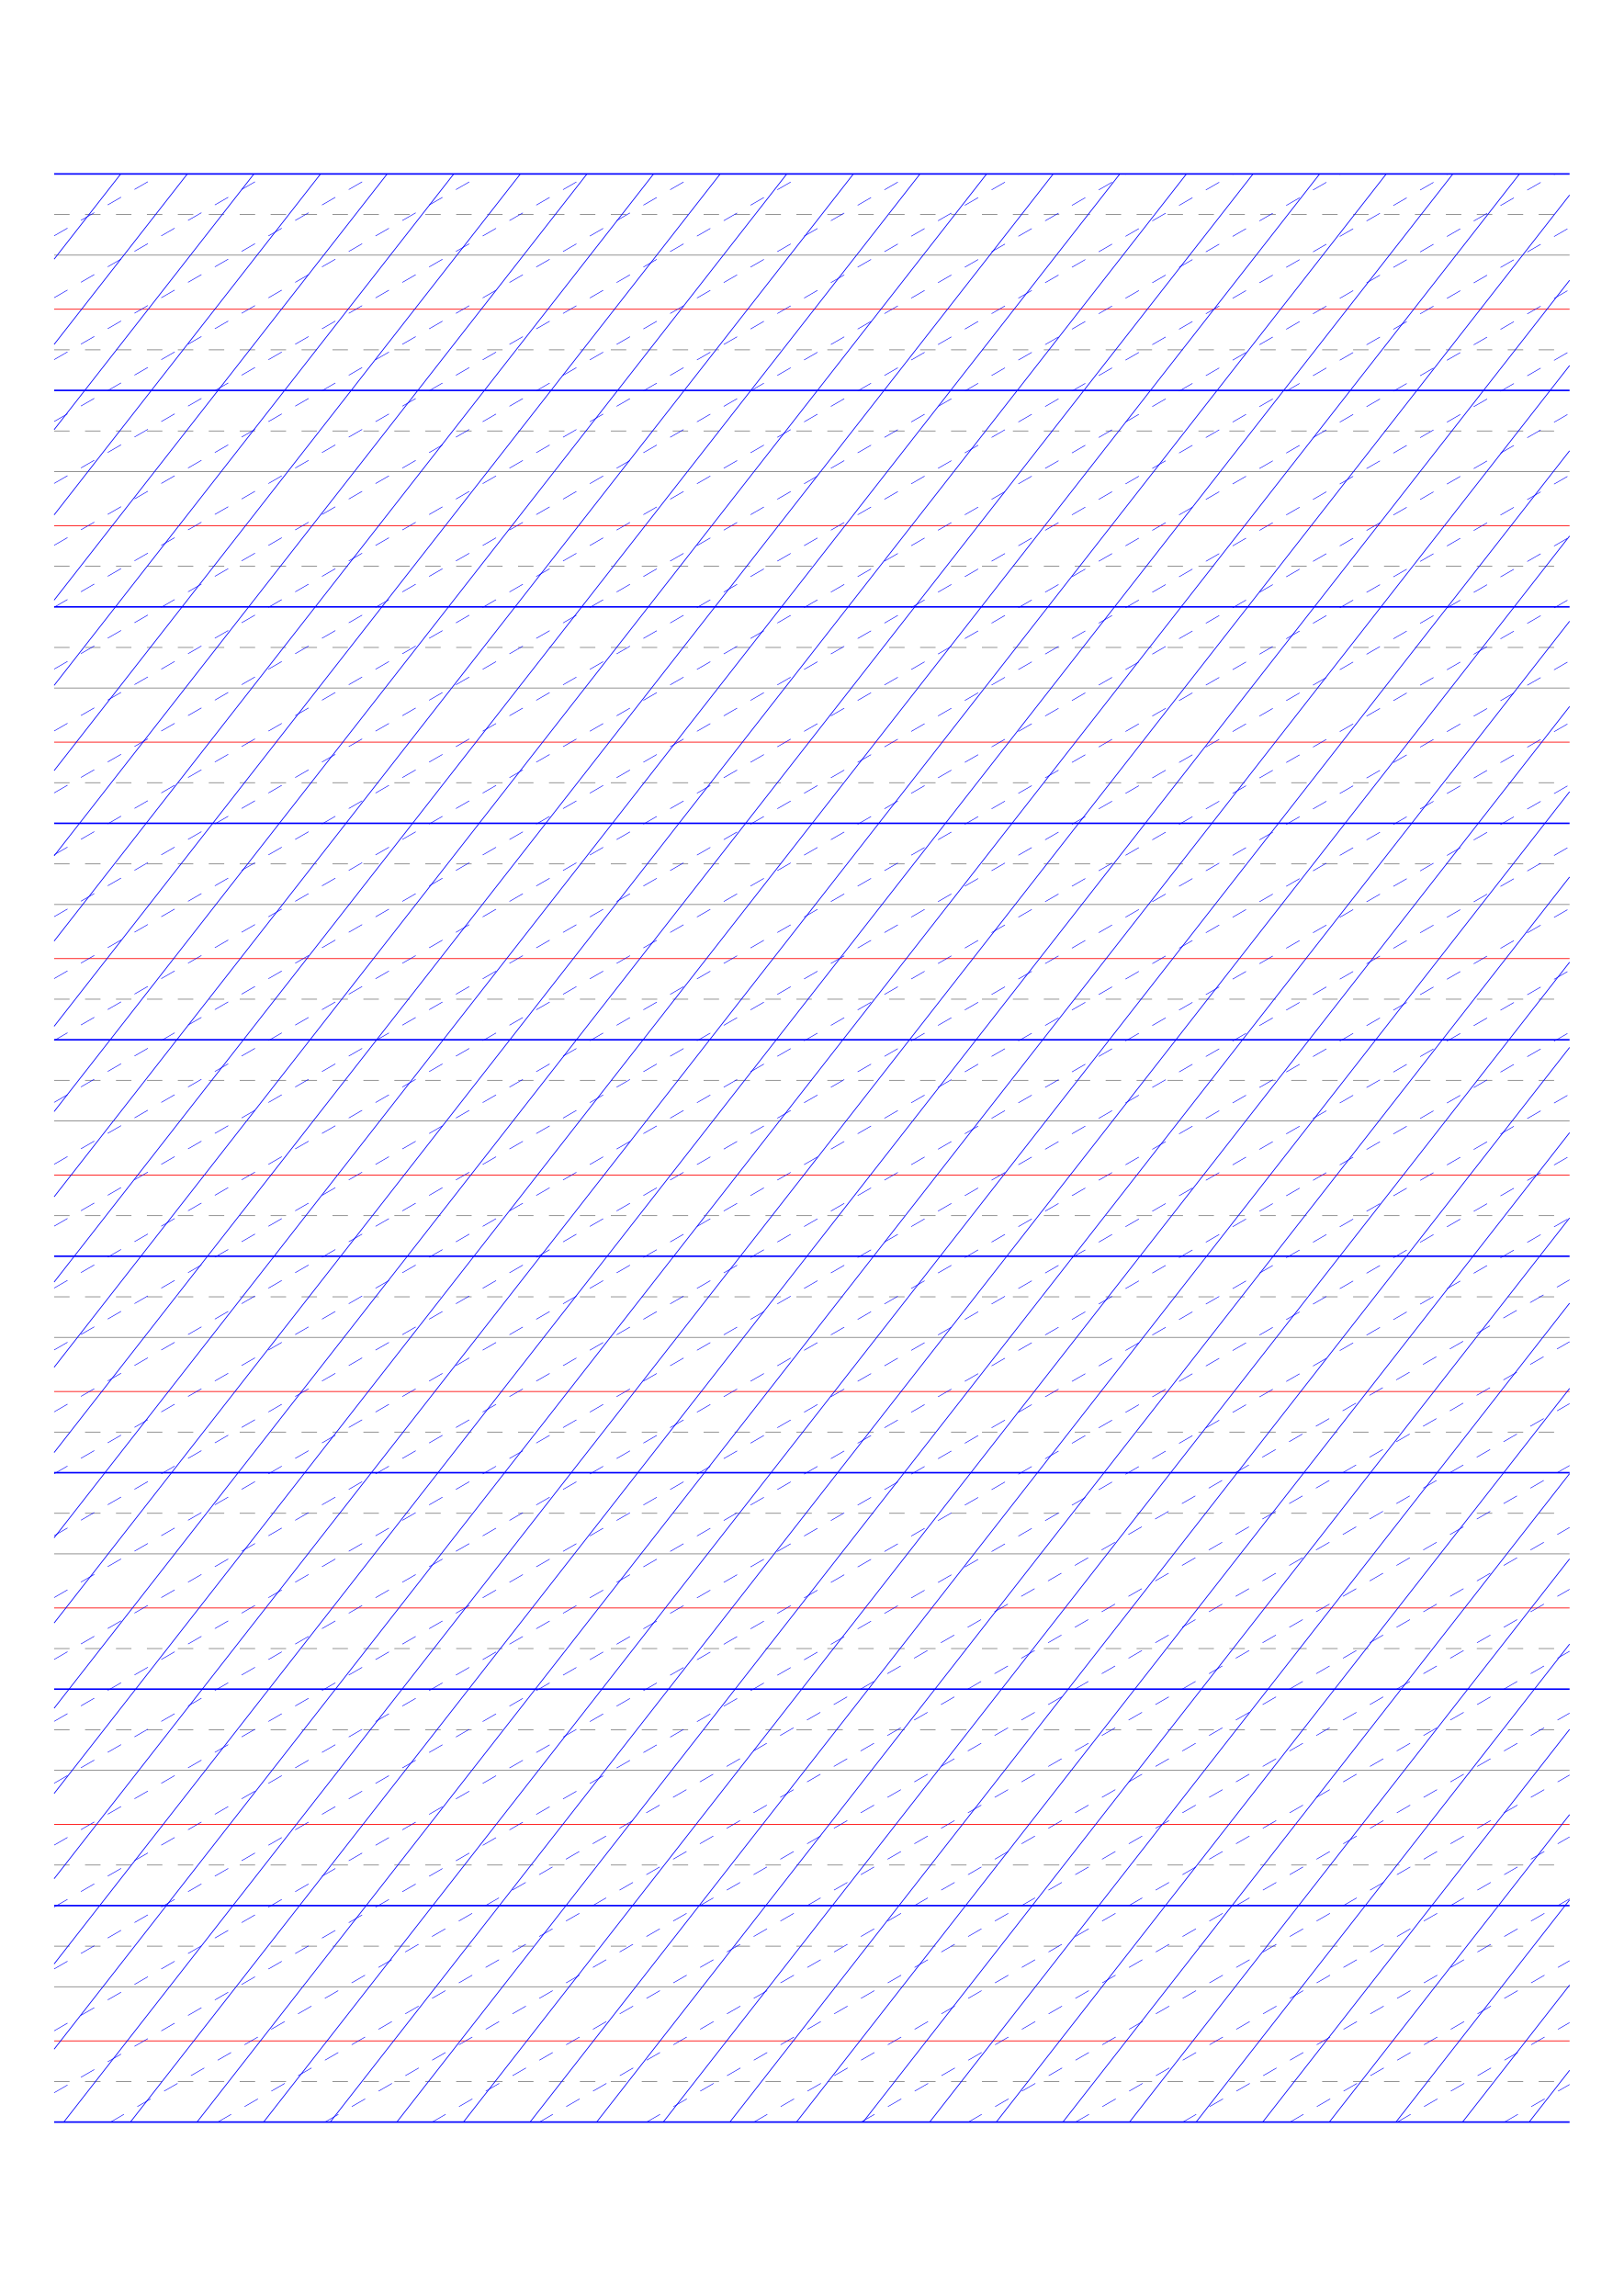
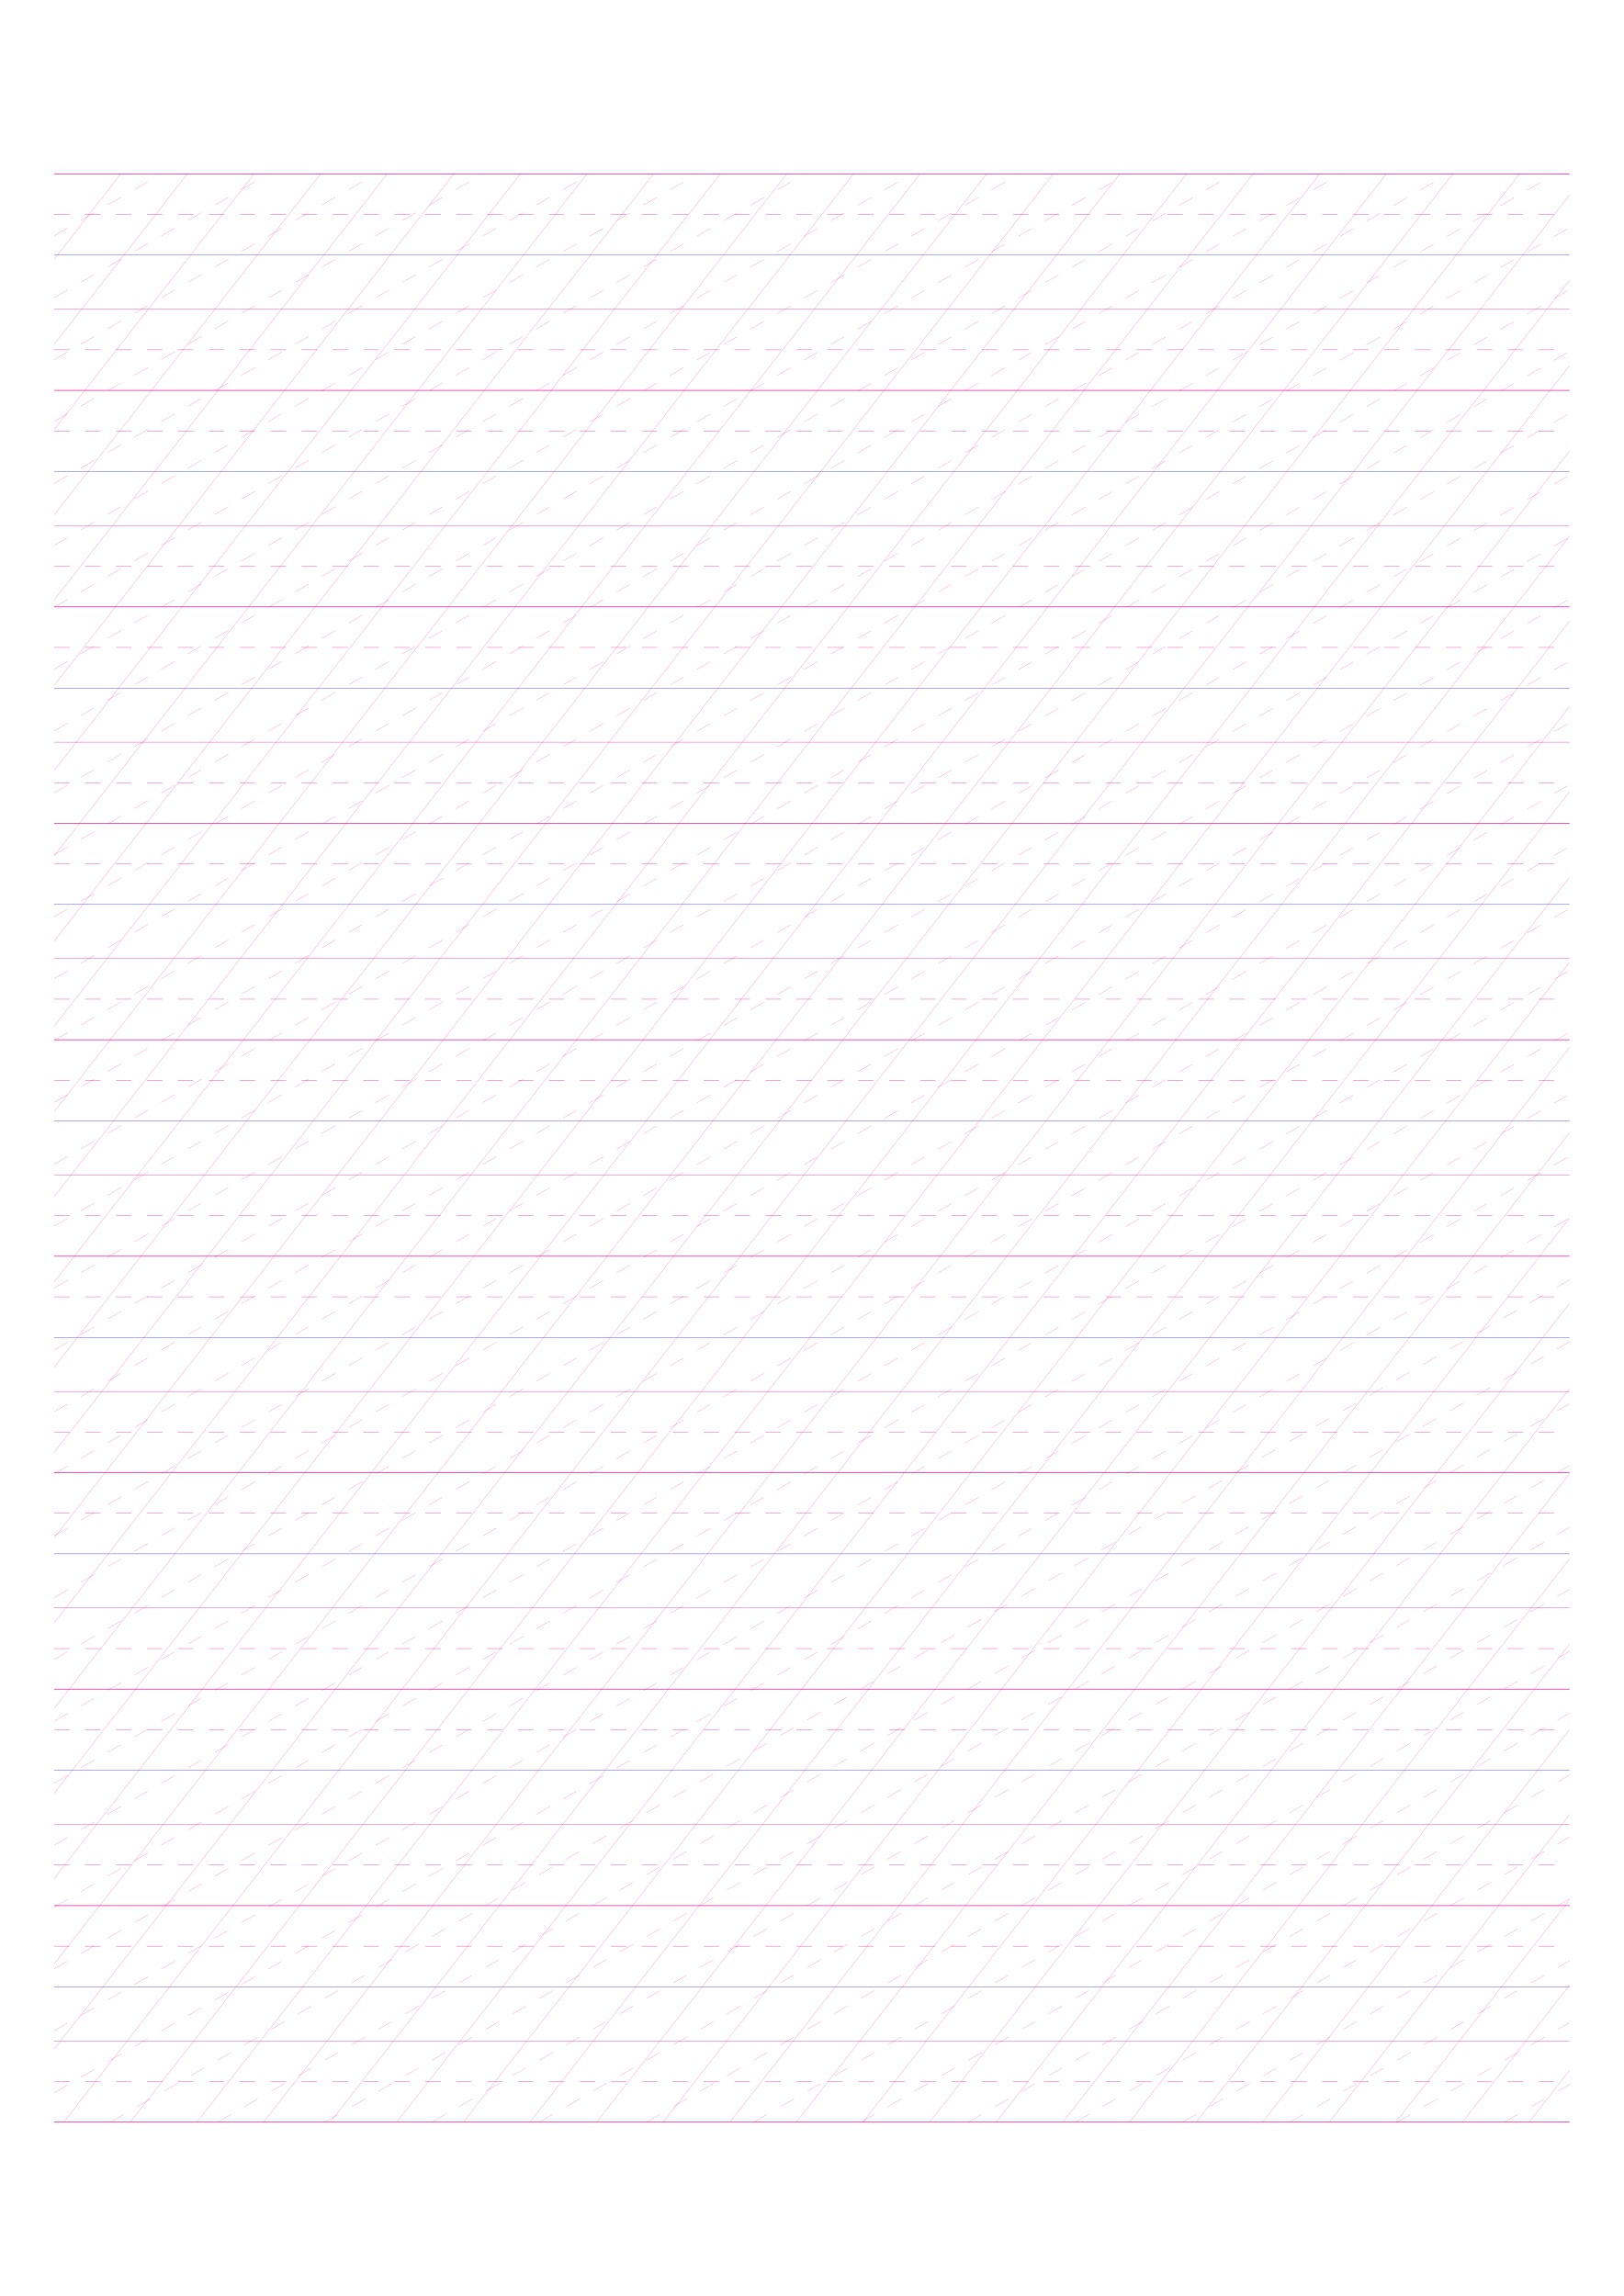
- <svg xmlns="http://www.w3.org/2000/svg" width="210.0mm" height="297.0mm" viewBox="0 0 210.0 297.0">
+ <svg xmlns="http://www.w3.org/2000/svg" width="210.0mm" height="297.0mm" viewBox="0 0 210.0 297.0" shape-rendering="geometricPrecision">
+   <style>
+     svg       { stroke: #ed008c; stroke-width: 0.04; }
+     .altcolor { stroke: blue; }
+     .thin     { stroke-width: 0.02; }
+     .thick    { stroke-width: 0.08; }
+     .dashed   { stroke-dasharray: 2 2; }
+   </style>
  <g id="sheet">
-     <line x1="7.0" y1="22.5" x2="203.0" y2="22.5" stroke="blue" stroke-width="0.2" tags="ascender2" />
-     <line x1="7.0" y1="27.75" x2="203.0" y2="27.75" stroke="grey" stroke-width="0.1" stroke-dasharray="2, 2" tags="ascender1" />
-     <line x1="7.0" y1="33.0" x2="203.0" y2="33.0" stroke="grey" stroke-width="0.1" tags="waist" />
-     <line x1="7.0" y1="40.0" x2="203.0" y2="40.0" stroke="red" stroke-width="0.1" tags="base" />
-     <line x1="7.0" y1="45.25" x2="203.0" y2="45.25" stroke="grey" stroke-width="0.1" stroke-dasharray="2, 2" tags="descender1" />
-     <line x1="7.0" y1="50.5" x2="203.0" y2="50.5" stroke="blue" stroke-width="0.2" tags="descender2" />
-     <line x1="7.0" y1="55.75" x2="203.0" y2="55.75" stroke="grey" stroke-width="0.1" stroke-dasharray="2, 2" tags="ascender1" />
-     <line x1="7.0" y1="61.0" x2="203.0" y2="61.0" stroke="grey" stroke-width="0.1" tags="waist" />
-     <line x1="7.0" y1="68.0" x2="203.0" y2="68.0" stroke="red" stroke-width="0.1" tags="base" />
-     <line x1="7.0" y1="73.25" x2="203.0" y2="73.25" stroke="grey" stroke-width="0.1" stroke-dasharray="2, 2" tags="descender1" />
-     <line x1="7.0" y1="78.5" x2="203.0" y2="78.5" stroke="blue" stroke-width="0.2" tags="descender2" />
-     <line x1="7.0" y1="83.75" x2="203.0" y2="83.75" stroke="grey" stroke-width="0.1" stroke-dasharray="2, 2" tags="ascender1" />
-     <line x1="7.0" y1="89.0" x2="203.0" y2="89.0" stroke="grey" stroke-width="0.1" tags="waist" />
-     <line x1="7.0" y1="96.0" x2="203.0" y2="96.0" stroke="red" stroke-width="0.1" tags="base" />
-     <line x1="7.0" y1="101.25" x2="203.0" y2="101.25" stroke="grey" stroke-width="0.1" stroke-dasharray="2, 2" tags="descender1" />
-     <line x1="7.0" y1="106.5" x2="203.0" y2="106.5" stroke="blue" stroke-width="0.2" tags="descender2" />
-     <line x1="7.0" y1="111.75" x2="203.0" y2="111.75" stroke="grey" stroke-width="0.1" stroke-dasharray="2, 2" tags="ascender1" />
-     <line x1="7.0" y1="117.0" x2="203.0" y2="117.0" stroke="grey" stroke-width="0.1" tags="waist" />
-     <line x1="7.0" y1="124.0" x2="203.0" y2="124.0" stroke="red" stroke-width="0.1" tags="base" />
-     <line x1="7.0" y1="129.25" x2="203.0" y2="129.25" stroke="grey" stroke-width="0.1" stroke-dasharray="2, 2" tags="descender1" />
-     <line x1="7.0" y1="134.5" x2="203.0" y2="134.5" stroke="blue" stroke-width="0.2" tags="descender2" />
-     <line x1="7.0" y1="139.75" x2="203.0" y2="139.75" stroke="grey" stroke-width="0.1" stroke-dasharray="2, 2" tags="ascender1" />
-     <line x1="7.0" y1="145.0" x2="203.0" y2="145.0" stroke="grey" stroke-width="0.1" tags="waist" />
-     <line x1="7.0" y1="152.0" x2="203.0" y2="152.0" stroke="red" stroke-width="0.1" tags="base" />
-     <line x1="7.0" y1="157.25" x2="203.0" y2="157.25" stroke="grey" stroke-width="0.1" stroke-dasharray="2, 2" tags="descender1" />
-     <line x1="7.0" y1="162.5" x2="203.0" y2="162.5" stroke="blue" stroke-width="0.2" tags="descender2" />
-     <line x1="7.0" y1="167.75" x2="203.0" y2="167.75" stroke="grey" stroke-width="0.1" stroke-dasharray="2, 2" tags="ascender1" />
-     <line x1="7.0" y1="173.0" x2="203.0" y2="173.0" stroke="grey" stroke-width="0.1" tags="waist" />
-     <line x1="7.0" y1="180.0" x2="203.0" y2="180.0" stroke="red" stroke-width="0.1" tags="base" />
-     <line x1="7.0" y1="185.25" x2="203.0" y2="185.25" stroke="grey" stroke-width="0.1" stroke-dasharray="2, 2" tags="descender1" />
-     <line x1="7.0" y1="190.5" x2="203.0" y2="190.5" stroke="blue" stroke-width="0.2" tags="descender2" />
-     <line x1="7.0" y1="195.75" x2="203.0" y2="195.75" stroke="grey" stroke-width="0.1" stroke-dasharray="2, 2" tags="ascender1" />
-     <line x1="7.0" y1="201.0" x2="203.0" y2="201.0" stroke="grey" stroke-width="0.1" tags="waist" />
-     <line x1="7.0" y1="208.0" x2="203.0" y2="208.0" stroke="red" stroke-width="0.1" tags="base" />
-     <line x1="7.0" y1="213.25" x2="203.0" y2="213.25" stroke="grey" stroke-width="0.1" stroke-dasharray="2, 2" tags="descender1" />
-     <line x1="7.0" y1="218.5" x2="203.0" y2="218.5" stroke="blue" stroke-width="0.2" tags="descender2" />
-     <line x1="7.0" y1="223.75" x2="203.0" y2="223.75" stroke="grey" stroke-width="0.1" stroke-dasharray="2, 2" tags="ascender1" />
-     <line x1="7.0" y1="229.0" x2="203.0" y2="229.0" stroke="grey" stroke-width="0.1" tags="waist" />
-     <line x1="7.0" y1="236.0" x2="203.0" y2="236.0" stroke="red" stroke-width="0.1" tags="base" />
-     <line x1="7.0" y1="241.25" x2="203.0" y2="241.25" stroke="grey" stroke-width="0.1" stroke-dasharray="2, 2" tags="descender1" />
-     <line x1="7.0" y1="246.5" x2="203.0" y2="246.5" stroke="blue" stroke-width="0.2" tags="descender2" />
-     <line x1="7.0" y1="251.75" x2="203.0" y2="251.75" stroke="grey" stroke-width="0.1" stroke-dasharray="2, 2" tags="ascender1" />
-     <line x1="7.0" y1="257.0" x2="203.0" y2="257.0" stroke="grey" stroke-width="0.1" tags="waist" />
-     <line x1="7.0" y1="264.0" x2="203.0" y2="264.0" stroke="red" stroke-width="0.1" tags="base" />
-     <line x1="7.0" y1="269.25" x2="203.0" y2="269.25" stroke="grey" stroke-width="0.1" stroke-dasharray="2, 2" tags="descender1" />
-     <line x1="7.0" y1="274.5" x2="203.0" y2="274.5" stroke="blue" stroke-width="0.2" tags="descender2" />
-     <line x1="7.0" y1="22.5" x2="7.0" y2="22.5" stroke="blue" stroke-width="0.1" tags="slant" />
-     <line x1="7.0" y1="33.526" x2="15.615" y2="22.5" stroke="blue" stroke-width="0.1" tags="slant" />
-     <line x1="7.0" y1="44.552" x2="24.229" y2="22.5" stroke="blue" stroke-width="0.1" tags="slant" />
-     <line x1="7.0" y1="55.578" x2="32.844" y2="22.5" stroke="blue" stroke-width="0.1" tags="slant" />
-     <line x1="7.0" y1="66.604" x2="41.458" y2="22.5" stroke="blue" stroke-width="0.1" tags="slant" />
-     <line x1="7.0" y1="77.631" x2="50.073" y2="22.5" stroke="blue" stroke-width="0.1" tags="slant" />
-     <line x1="7.0" y1="88.657" x2="58.687" y2="22.5" stroke="blue" stroke-width="0.1" tags="slant" />
-     <line x1="7.0" y1="99.683" x2="67.302" y2="22.5" stroke="blue" stroke-width="0.1" tags="slant" />
-     <line x1="7.0" y1="110.709" x2="75.916" y2="22.5" stroke="blue" stroke-width="0.1" tags="slant" />
-     <line x1="7.0" y1="121.735" x2="84.531" y2="22.5" stroke="blue" stroke-width="0.1" tags="slant" />
-     <line x1="7.0" y1="132.761" x2="93.146" y2="22.5" stroke="blue" stroke-width="0.1" tags="slant" />
-     <line x1="7.0" y1="143.787" x2="101.76" y2="22.5" stroke="blue" stroke-width="0.1" tags="slant" />
-     <line x1="7.0" y1="154.813" x2="110.375" y2="22.5" stroke="blue" stroke-width="0.1" tags="slant" />
-     <line x1="7.0" y1="165.84" x2="118.989" y2="22.5" stroke="blue" stroke-width="0.1" tags="slant" />
-     <line x1="7.0" y1="176.866" x2="127.604" y2="22.5" stroke="blue" stroke-width="0.1" tags="slant" />
-     <line x1="7.0" y1="187.892" x2="136.218" y2="22.5" stroke="blue" stroke-width="0.1" tags="slant" />
-     <line x1="7.0" y1="198.918" x2="144.833" y2="22.5" stroke="blue" stroke-width="0.1" tags="slant" />
-     <line x1="7.0" y1="209.944" x2="153.447" y2="22.5" stroke="blue" stroke-width="0.1" tags="slant" />
-     <line x1="7.0" y1="220.97" x2="162.062" y2="22.5" stroke="blue" stroke-width="0.1" tags="slant" />
-     <line x1="7.0" y1="231.996" x2="170.676" y2="22.5" stroke="blue" stroke-width="0.1" tags="slant" />
-     <line x1="7.0" y1="243.022" x2="179.291" y2="22.5" stroke="blue" stroke-width="0.1" tags="slant" />
-     <line x1="7.0" y1="254.049" x2="187.906" y2="22.5" stroke="blue" stroke-width="0.1" tags="slant" />
-     <line x1="7.0" y1="265.075" x2="196.52" y2="22.5" stroke="blue" stroke-width="0.1" tags="slant" />
-     <line x1="8.251" y1="274.5" x2="203.0" y2="25.232" stroke="blue" stroke-width="0.1" tags="slant" />
-     <line x1="16.865" y1="274.5" x2="203.0" y2="36.258" stroke="blue" stroke-width="0.1" tags="slant" />
-     <line x1="25.48" y1="274.5" x2="203.0" y2="47.285" stroke="blue" stroke-width="0.1" tags="slant" />
-     <line x1="34.094" y1="274.5" x2="203.0" y2="58.311" stroke="blue" stroke-width="0.1" tags="slant" />
-     <line x1="42.709" y1="274.5" x2="203.0" y2="69.337" stroke="blue" stroke-width="0.1" tags="slant" />
-     <line x1="51.323" y1="274.5" x2="203.0" y2="80.363" stroke="blue" stroke-width="0.1" tags="slant" />
-     <line x1="59.938" y1="274.5" x2="203.0" y2="91.389" stroke="blue" stroke-width="0.1" tags="slant" />
-     <line x1="68.553" y1="274.5" x2="203.0" y2="102.415" stroke="blue" stroke-width="0.1" tags="slant" />
-     <line x1="77.167" y1="274.5" x2="203.0" y2="113.441" stroke="blue" stroke-width="0.1" tags="slant" />
-     <line x1="85.782" y1="274.5" x2="203.0" y2="124.467" stroke="blue" stroke-width="0.1" tags="slant" />
-     <line x1="94.396" y1="274.5" x2="203.0" y2="135.493" stroke="blue" stroke-width="0.1" tags="slant" />
-     <line x1="103.011" y1="274.5" x2="203.0" y2="146.52" stroke="blue" stroke-width="0.1" tags="slant" />
-     <line x1="111.625" y1="274.5" x2="203.0" y2="157.546" stroke="blue" stroke-width="0.1" tags="slant" />
-     <line x1="120.24" y1="274.5" x2="203.0" y2="168.572" stroke="blue" stroke-width="0.1" tags="slant" />
-     <line x1="128.854" y1="274.5" x2="203.0" y2="179.598" stroke="blue" stroke-width="0.1" tags="slant" />
-     <line x1="137.469" y1="274.5" x2="203.0" y2="190.624" stroke="blue" stroke-width="0.1" tags="slant" />
-     <line x1="146.084" y1="274.5" x2="203.0" y2="201.65" stroke="blue" stroke-width="0.1" tags="slant" />
-     <line x1="154.698" y1="274.5" x2="203.0" y2="212.676" stroke="blue" stroke-width="0.1" tags="slant" />
-     <line x1="163.313" y1="274.5" x2="203.0" y2="223.702" stroke="blue" stroke-width="0.1" tags="slant" />
-     <line x1="171.927" y1="274.5" x2="203.0" y2="234.729" stroke="blue" stroke-width="0.1" tags="slant" />
-     <line x1="180.542" y1="274.5" x2="203.0" y2="245.755" stroke="blue" stroke-width="0.1" tags="slant" />
-     <line x1="189.156" y1="274.5" x2="203.0" y2="256.781" stroke="blue" stroke-width="0.1" tags="slant" />
-     <line x1="197.771" y1="274.5" x2="203.0" y2="267.807" stroke="blue" stroke-width="0.1" tags="slant" />
-     <line x1="7.0" y1="30.507" x2="20.868" y2="22.5" stroke="blue" stroke-width="0.07" stroke-dasharray="2, 2" tags="connective" />
-     <line x1="7.0" y1="38.513" x2="34.736" y2="22.5" stroke="blue" stroke-width="0.07" stroke-dasharray="2, 2" tags="connective" />
-     <line x1="7.0" y1="46.52" x2="48.604" y2="22.5" stroke="blue" stroke-width="0.07" stroke-dasharray="2, 2" tags="connective" />
-     <line x1="7.0" y1="54.527" x2="62.472" y2="22.5" stroke="blue" stroke-width="0.07" stroke-dasharray="2, 2" tags="connective" />
-     <line x1="7.0" y1="62.533" x2="76.34" y2="22.5" stroke="blue" stroke-width="0.07" stroke-dasharray="2, 2" tags="connective" />
-     <line x1="7.0" y1="70.54" x2="90.208" y2="22.5" stroke="blue" stroke-width="0.07" stroke-dasharray="2, 2" tags="connective" />
-     <line x1="7.0" y1="78.547" x2="104.076" y2="22.5" stroke="blue" stroke-width="0.07" stroke-dasharray="2, 2" tags="connective" />
-     <line x1="7.0" y1="86.553" x2="117.944" y2="22.5" stroke="blue" stroke-width="0.07" stroke-dasharray="2, 2" tags="connective" />
-     <line x1="7.0" y1="94.56" x2="131.812" y2="22.5" stroke="blue" stroke-width="0.07" stroke-dasharray="2, 2" tags="connective" />
-     <line x1="7.0" y1="102.567" x2="145.68" y2="22.5" stroke="blue" stroke-width="0.07" stroke-dasharray="2, 2" tags="connective" />
-     <line x1="7.0" y1="110.573" x2="159.548" y2="22.5" stroke="blue" stroke-width="0.07" stroke-dasharray="2, 2" tags="connective" />
-     <line x1="7.0" y1="118.58" x2="173.416" y2="22.5" stroke="blue" stroke-width="0.07" stroke-dasharray="2, 2" tags="connective" />
-     <line x1="7.0" y1="126.587" x2="187.284" y2="22.5" stroke="blue" stroke-width="0.07" stroke-dasharray="2, 2" tags="connective" />
-     <line x1="7.0" y1="134.593" x2="201.152" y2="22.5" stroke="blue" stroke-width="0.07" stroke-dasharray="2, 2" tags="connective" />
-     <line x1="7.0" y1="142.6" x2="203.0" y2="29.439" stroke="blue" stroke-width="0.07" stroke-dasharray="2, 2" tags="connective" />
-     <line x1="7.0" y1="150.607" x2="203.0" y2="37.446" stroke="blue" stroke-width="0.07" stroke-dasharray="2, 2" tags="connective" />
-     <line x1="7.0" y1="158.614" x2="203.0" y2="45.453" stroke="blue" stroke-width="0.07" stroke-dasharray="2, 2" tags="connective" />
-     <line x1="7.0" y1="166.62" x2="203.0" y2="53.46" stroke="blue" stroke-width="0.07" stroke-dasharray="2, 2" tags="connective" />
-     <line x1="7.0" y1="174.627" x2="203.0" y2="61.466" stroke="blue" stroke-width="0.07" stroke-dasharray="2, 2" tags="connective" />
-     <line x1="7.0" y1="182.634" x2="203.0" y2="69.473" stroke="blue" stroke-width="0.07" stroke-dasharray="2, 2" tags="connective" />
-     <line x1="7.0" y1="190.64" x2="203.0" y2="77.48" stroke="blue" stroke-width="0.07" stroke-dasharray="2, 2" tags="connective" />
-     <line x1="7.0" y1="198.647" x2="203.0" y2="85.486" stroke="blue" stroke-width="0.07" stroke-dasharray="2, 2" tags="connective" />
-     <line x1="7.0" y1="206.654" x2="203.0" y2="93.493" stroke="blue" stroke-width="0.07" stroke-dasharray="2, 2" tags="connective" />
-     <line x1="7.0" y1="214.66" x2="203.0" y2="101.5" stroke="blue" stroke-width="0.07" stroke-dasharray="2, 2" tags="connective" />
-     <line x1="7.0" y1="222.667" x2="203.0" y2="109.506" stroke="blue" stroke-width="0.07" stroke-dasharray="2, 2" tags="connective" />
-     <line x1="7.0" y1="230.674" x2="203.0" y2="117.513" stroke="blue" stroke-width="0.07" stroke-dasharray="2, 2" tags="connective" />
-     <line x1="7.0" y1="238.68" x2="203.0" y2="125.52" stroke="blue" stroke-width="0.07" stroke-dasharray="2, 2" tags="connective" />
-     <line x1="7.0" y1="246.687" x2="203.0" y2="133.526" stroke="blue" stroke-width="0.07" stroke-dasharray="2, 2" tags="connective" />
-     <line x1="7.0" y1="254.694" x2="203.0" y2="141.533" stroke="blue" stroke-width="0.07" stroke-dasharray="2, 2" tags="connective" />
-     <line x1="7.0" y1="262.7" x2="203.0" y2="149.54" stroke="blue" stroke-width="0.07" stroke-dasharray="2, 2" tags="connective" />
-     <line x1="7.0" y1="270.707" x2="203.0" y2="157.546" stroke="blue" stroke-width="0.07" stroke-dasharray="2, 2" tags="connective" />
-     <line x1="14.298" y1="274.5" x2="203.0" y2="165.553" stroke="blue" stroke-width="0.07" stroke-dasharray="2, 2" tags="connective" />
-     <line x1="28.166" y1="274.5" x2="203.0" y2="173.56" stroke="blue" stroke-width="0.07" stroke-dasharray="2, 2" tags="connective" />
-     <line x1="42.034" y1="274.5" x2="203.0" y2="181.566" stroke="blue" stroke-width="0.07" stroke-dasharray="2, 2" tags="connective" />
-     <line x1="55.902" y1="274.5" x2="203.0" y2="189.573" stroke="blue" stroke-width="0.07" stroke-dasharray="2, 2" tags="connective" />
-     <line x1="69.77" y1="274.5" x2="203.0" y2="197.58" stroke="blue" stroke-width="0.07" stroke-dasharray="2, 2" tags="connective" />
-     <line x1="83.638" y1="274.5" x2="203.0" y2="205.586" stroke="blue" stroke-width="0.07" stroke-dasharray="2, 2" tags="connective" />
-     <line x1="97.506" y1="274.5" x2="203.0" y2="213.593" stroke="blue" stroke-width="0.07" stroke-dasharray="2, 2" tags="connective" />
-     <line x1="111.374" y1="274.5" x2="203.0" y2="221.6" stroke="blue" stroke-width="0.07" stroke-dasharray="2, 2" tags="connective" />
-     <line x1="125.242" y1="274.5" x2="203.0" y2="229.606" stroke="blue" stroke-width="0.07" stroke-dasharray="2, 2" tags="connective" />
-     <line x1="139.11" y1="274.5" x2="203.0" y2="237.613" stroke="blue" stroke-width="0.07" stroke-dasharray="2, 2" tags="connective" />
-     <line x1="152.978" y1="274.5" x2="203.0" y2="245.62" stroke="blue" stroke-width="0.07" stroke-dasharray="2, 2" tags="connective" />
-     <line x1="166.846" y1="274.5" x2="203.0" y2="253.626" stroke="blue" stroke-width="0.07" stroke-dasharray="2, 2" tags="connective" />
-     <line x1="180.714" y1="274.5" x2="203.0" y2="261.633" stroke="blue" stroke-width="0.07" stroke-dasharray="2, 2" tags="connective" />
-     <line x1="194.582" y1="274.5" x2="203.0" y2="269.64" stroke="blue" stroke-width="0.07" stroke-dasharray="2, 2" tags="connective" />
+     <line x1="7.0" y1="22.5" x2="203.0" y2="22.5" class="ascender2 thick" />
+     <line x1="7.0" y1="27.75" x2="203.0" y2="27.75" class="ascender1 dashed" />
+     <line x1="7.0" y1="33.0" x2="203.0" y2="33.0" class="waist altcolor" />
+     <line x1="7.0" y1="40.0" x2="203.0" y2="40.0" class="base" />
+     <line x1="7.0" y1="45.25" x2="203.0" y2="45.25" class="descender1 dashed" />
+     <line x1="7.0" y1="50.5" x2="203.0" y2="50.5" class="descender2 thick" />
+     <line x1="7.0" y1="55.75" x2="203.0" y2="55.75" class="ascender1 dashed" />
+     <line x1="7.0" y1="61.0" x2="203.0" y2="61.0" class="waist altcolor" />
+     <line x1="7.0" y1="68.0" x2="203.0" y2="68.0" class="base" />
+     <line x1="7.0" y1="73.25" x2="203.0" y2="73.25" class="descender1 dashed" />
+     <line x1="7.0" y1="78.5" x2="203.0" y2="78.5" class="descender2 thick" />
+     <line x1="7.0" y1="83.75" x2="203.0" y2="83.75" class="ascender1 dashed" />
+     <line x1="7.0" y1="89.0" x2="203.0" y2="89.0" class="waist altcolor" />
+     <line x1="7.0" y1="96.0" x2="203.0" y2="96.0" class="base" />
+     <line x1="7.0" y1="101.25" x2="203.0" y2="101.25" class="descender1 dashed" />
+     <line x1="7.0" y1="106.5" x2="203.0" y2="106.5" class="descender2 thick" />
+     <line x1="7.0" y1="111.75" x2="203.0" y2="111.75" class="ascender1 dashed" />
+     <line x1="7.0" y1="117.0" x2="203.0" y2="117.0" class="waist altcolor" />
+     <line x1="7.0" y1="124.0" x2="203.0" y2="124.0" class="base" />
+     <line x1="7.0" y1="129.25" x2="203.0" y2="129.25" class="descender1 dashed" />
+     <line x1="7.0" y1="134.5" x2="203.0" y2="134.5" class="descender2 thick" />
+     <line x1="7.0" y1="139.75" x2="203.0" y2="139.75" class="ascender1 dashed" />
+     <line x1="7.0" y1="145.0" x2="203.0" y2="145.0" class="waist altcolor" />
+     <line x1="7.0" y1="152.0" x2="203.0" y2="152.0" class="base" />
+     <line x1="7.0" y1="157.25" x2="203.0" y2="157.25" class="descender1 dashed" />
+     <line x1="7.0" y1="162.5" x2="203.0" y2="162.5" class="descender2 thick" />
+     <line x1="7.0" y1="167.75" x2="203.0" y2="167.75" class="ascender1 dashed" />
+     <line x1="7.0" y1="173.0" x2="203.0" y2="173.0" class="waist altcolor" />
+     <line x1="7.0" y1="180.0" x2="203.0" y2="180.0" class="base" />
+     <line x1="7.0" y1="185.25" x2="203.0" y2="185.25" class="descender1 dashed" />
+     <line x1="7.0" y1="190.5" x2="203.0" y2="190.5" class="descender2 thick" />
+     <line x1="7.0" y1="195.75" x2="203.0" y2="195.75" class="ascender1 dashed" />
+     <line x1="7.0" y1="201.0" x2="203.0" y2="201.0" class="waist altcolor" />
+     <line x1="7.0" y1="208.0" x2="203.0" y2="208.0" class="base" />
+     <line x1="7.0" y1="213.25" x2="203.0" y2="213.25" class="descender1 dashed" />
+     <line x1="7.0" y1="218.5" x2="203.0" y2="218.5" class="descender2 thick" />
+     <line x1="7.0" y1="223.75" x2="203.0" y2="223.75" class="ascender1 dashed" />
+     <line x1="7.0" y1="229.0" x2="203.0" y2="229.0" class="waist altcolor" />
+     <line x1="7.0" y1="236.0" x2="203.0" y2="236.0" class="base" />
+     <line x1="7.0" y1="241.25" x2="203.0" y2="241.25" class="descender1 dashed" />
+     <line x1="7.0" y1="246.5" x2="203.0" y2="246.5" class="descender2 thick" />
+     <line x1="7.0" y1="251.75" x2="203.0" y2="251.75" class="ascender1 dashed" />
+     <line x1="7.0" y1="257.0" x2="203.0" y2="257.0" class="waist altcolor" />
+     <line x1="7.0" y1="264.0" x2="203.0" y2="264.0" class="base" />
+     <line x1="7.0" y1="269.25" x2="203.0" y2="269.25" class="descender1 dashed" />
+     <line x1="7.0" y1="274.5" x2="203.0" y2="274.5" class="descender2 thick" />
+     <line x1="7.0" y1="22.5" x2="7.0" y2="22.5" class="slant thin" />
+     <line x1="7.0" y1="33.526" x2="15.615" y2="22.5" class="slant thin" />
+     <line x1="7.0" y1="44.552" x2="24.229" y2="22.5" class="slant thin" />
+     <line x1="7.0" y1="55.578" x2="32.844" y2="22.5" class="slant thin" />
+     <line x1="7.0" y1="66.604" x2="41.458" y2="22.5" class="slant thin" />
+     <line x1="7.0" y1="77.631" x2="50.073" y2="22.5" class="slant thin" />
+     <line x1="7.0" y1="88.657" x2="58.687" y2="22.5" class="slant thin" />
+     <line x1="7.0" y1="99.683" x2="67.302" y2="22.5" class="slant thin" />
+     <line x1="7.0" y1="110.709" x2="75.916" y2="22.5" class="slant thin" />
+     <line x1="7.0" y1="121.735" x2="84.531" y2="22.5" class="slant thin" />
+     <line x1="7.0" y1="132.761" x2="93.146" y2="22.5" class="slant thin" />
+     <line x1="7.0" y1="143.787" x2="101.76" y2="22.5" class="slant thin" />
+     <line x1="7.0" y1="154.813" x2="110.375" y2="22.5" class="slant thin" />
+     <line x1="7.0" y1="165.84" x2="118.989" y2="22.5" class="slant thin" />
+     <line x1="7.0" y1="176.866" x2="127.604" y2="22.5" class="slant thin" />
+     <line x1="7.0" y1="187.892" x2="136.218" y2="22.5" class="slant thin" />
+     <line x1="7.0" y1="198.918" x2="144.833" y2="22.5" class="slant thin" />
+     <line x1="7.0" y1="209.944" x2="153.447" y2="22.5" class="slant thin" />
+     <line x1="7.0" y1="220.97" x2="162.062" y2="22.5" class="slant thin" />
+     <line x1="7.0" y1="231.996" x2="170.676" y2="22.5" class="slant thin" />
+     <line x1="7.0" y1="243.022" x2="179.291" y2="22.5" class="slant thin" />
+     <line x1="7.0" y1="254.049" x2="187.906" y2="22.5" class="slant thin" />
+     <line x1="7.0" y1="265.075" x2="196.52" y2="22.5" class="slant thin" />
+     <line x1="8.251" y1="274.5" x2="203.0" y2="25.232" class="slant thin" />
+     <line x1="16.865" y1="274.5" x2="203.0" y2="36.258" class="slant thin" />
+     <line x1="25.48" y1="274.5" x2="203.0" y2="47.285" class="slant thin" />
+     <line x1="34.094" y1="274.5" x2="203.0" y2="58.311" class="slant thin" />
+     <line x1="42.709" y1="274.5" x2="203.0" y2="69.337" class="slant thin" />
+     <line x1="51.323" y1="274.5" x2="203.0" y2="80.363" class="slant thin" />
+     <line x1="59.938" y1="274.5" x2="203.0" y2="91.389" class="slant thin" />
+     <line x1="68.553" y1="274.5" x2="203.0" y2="102.415" class="slant thin" />
+     <line x1="77.167" y1="274.5" x2="203.0" y2="113.441" class="slant thin" />
+     <line x1="85.782" y1="274.5" x2="203.0" y2="124.467" class="slant thin" />
+     <line x1="94.396" y1="274.5" x2="203.0" y2="135.493" class="slant thin" />
+     <line x1="103.011" y1="274.5" x2="203.0" y2="146.52" class="slant thin" />
+     <line x1="111.625" y1="274.5" x2="203.0" y2="157.546" class="slant thin" />
+     <line x1="120.24" y1="274.5" x2="203.0" y2="168.572" class="slant thin" />
+     <line x1="128.854" y1="274.5" x2="203.0" y2="179.598" class="slant thin" />
+     <line x1="137.469" y1="274.5" x2="203.0" y2="190.624" class="slant thin" />
+     <line x1="146.084" y1="274.5" x2="203.0" y2="201.65" class="slant thin" />
+     <line x1="154.698" y1="274.5" x2="203.0" y2="212.676" class="slant thin" />
+     <line x1="163.313" y1="274.5" x2="203.0" y2="223.702" class="slant thin" />
+     <line x1="171.927" y1="274.5" x2="203.0" y2="234.729" class="slant thin" />
+     <line x1="180.542" y1="274.5" x2="203.0" y2="245.755" class="slant thin" />
+     <line x1="189.156" y1="274.5" x2="203.0" y2="256.781" class="slant thin" />
+     <line x1="197.771" y1="274.5" x2="203.0" y2="267.807" class="slant thin" />
+     <line x1="7.0" y1="30.507" x2="20.868" y2="22.5" class="connective thin dashed" />
+     <line x1="7.0" y1="38.513" x2="34.736" y2="22.5" class="connective thin dashed" />
+     <line x1="7.0" y1="46.52" x2="48.604" y2="22.5" class="connective thin dashed" />
+     <line x1="7.0" y1="54.527" x2="62.472" y2="22.5" class="connective thin dashed" />
+     <line x1="7.0" y1="62.533" x2="76.34" y2="22.5" class="connective thin dashed" />
+     <line x1="7.0" y1="70.54" x2="90.208" y2="22.5" class="connective thin dashed" />
+     <line x1="7.0" y1="78.547" x2="104.076" y2="22.5" class="connective thin dashed" />
+     <line x1="7.0" y1="86.553" x2="117.944" y2="22.5" class="connective thin dashed" />
+     <line x1="7.0" y1="94.56" x2="131.812" y2="22.5" class="connective thin dashed" />
+     <line x1="7.0" y1="102.567" x2="145.68" y2="22.5" class="connective thin dashed" />
+     <line x1="7.0" y1="110.573" x2="159.548" y2="22.5" class="connective thin dashed" />
+     <line x1="7.0" y1="118.58" x2="173.416" y2="22.5" class="connective thin dashed" />
+     <line x1="7.0" y1="126.587" x2="187.284" y2="22.5" class="connective thin dashed" />
+     <line x1="7.0" y1="134.593" x2="201.152" y2="22.5" class="connective thin dashed" />
+     <line x1="7.0" y1="142.6" x2="203.0" y2="29.439" class="connective thin dashed" />
+     <line x1="7.0" y1="150.607" x2="203.0" y2="37.446" class="connective thin dashed" />
+     <line x1="7.0" y1="158.614" x2="203.0" y2="45.453" class="connective thin dashed" />
+     <line x1="7.0" y1="166.62" x2="203.0" y2="53.46" class="connective thin dashed" />
+     <line x1="7.0" y1="174.627" x2="203.0" y2="61.466" class="connective thin dashed" />
+     <line x1="7.0" y1="182.634" x2="203.0" y2="69.473" class="connective thin dashed" />
+     <line x1="7.0" y1="190.64" x2="203.0" y2="77.48" class="connective thin dashed" />
+     <line x1="7.0" y1="198.647" x2="203.0" y2="85.486" class="connective thin dashed" />
+     <line x1="7.0" y1="206.654" x2="203.0" y2="93.493" class="connective thin dashed" />
+     <line x1="7.0" y1="214.66" x2="203.0" y2="101.5" class="connective thin dashed" />
+     <line x1="7.0" y1="222.667" x2="203.0" y2="109.506" class="connective thin dashed" />
+     <line x1="7.0" y1="230.674" x2="203.0" y2="117.513" class="connective thin dashed" />
+     <line x1="7.0" y1="238.68" x2="203.0" y2="125.52" class="connective thin dashed" />
+     <line x1="7.0" y1="246.687" x2="203.0" y2="133.526" class="connective thin dashed" />
+     <line x1="7.0" y1="254.694" x2="203.0" y2="141.533" class="connective thin dashed" />
+     <line x1="7.0" y1="262.7" x2="203.0" y2="149.54" class="connective thin dashed" />
+     <line x1="7.0" y1="270.707" x2="203.0" y2="157.546" class="connective thin dashed" />
+     <line x1="14.298" y1="274.5" x2="203.0" y2="165.553" class="connective thin dashed" />
+     <line x1="28.166" y1="274.5" x2="203.0" y2="173.56" class="connective thin dashed" />
+     <line x1="42.034" y1="274.5" x2="203.0" y2="181.566" class="connective thin dashed" />
+     <line x1="55.902" y1="274.5" x2="203.0" y2="189.573" class="connective thin dashed" />
+     <line x1="69.77" y1="274.5" x2="203.0" y2="197.58" class="connective thin dashed" />
+     <line x1="83.638" y1="274.5" x2="203.0" y2="205.586" class="connective thin dashed" />
+     <line x1="97.506" y1="274.5" x2="203.0" y2="213.593" class="connective thin dashed" />
+     <line x1="111.374" y1="274.5" x2="203.0" y2="221.6" class="connective thin dashed" />
+     <line x1="125.242" y1="274.5" x2="203.0" y2="229.606" class="connective thin dashed" />
+     <line x1="139.11" y1="274.5" x2="203.0" y2="237.613" class="connective thin dashed" />
+     <line x1="152.978" y1="274.5" x2="203.0" y2="245.62" class="connective thin dashed" />
+     <line x1="166.846" y1="274.5" x2="203.0" y2="253.626" class="connective thin dashed" />
+     <line x1="180.714" y1="274.5" x2="203.0" y2="261.633" class="connective thin dashed" />
+     <line x1="194.582" y1="274.5" x2="203.0" y2="269.64" class="connective thin dashed" />
  </g>
</svg>
